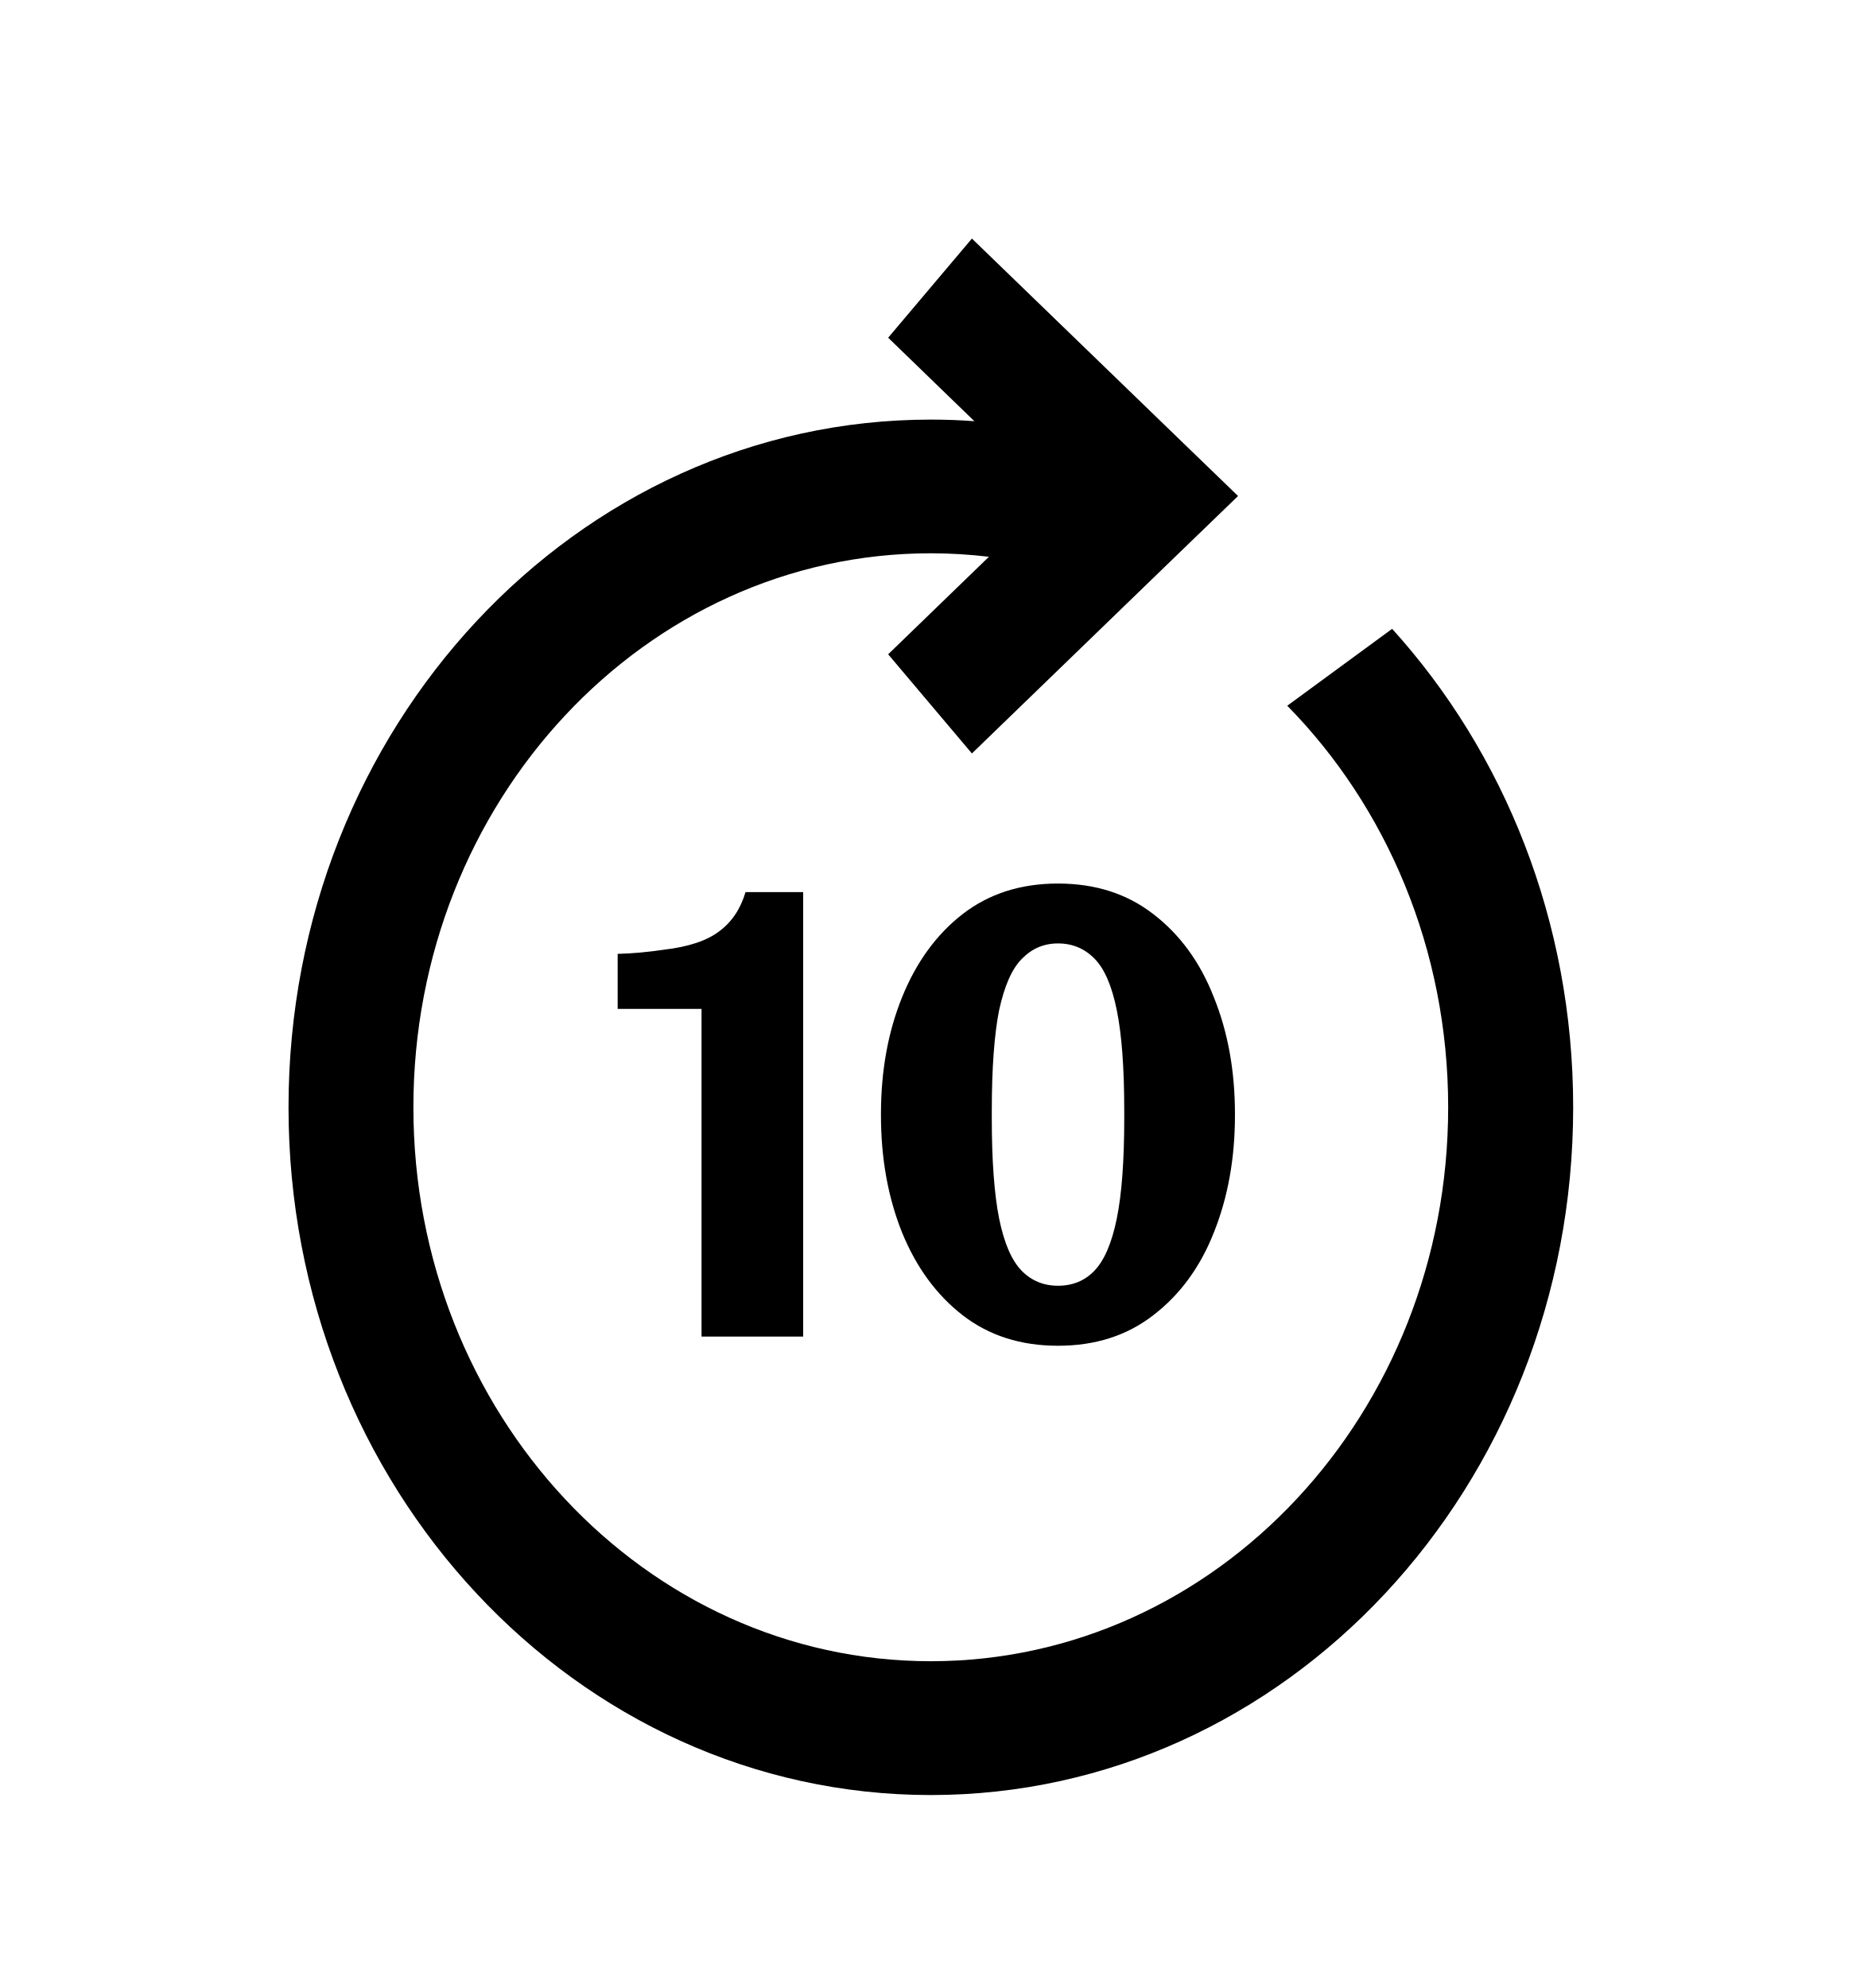
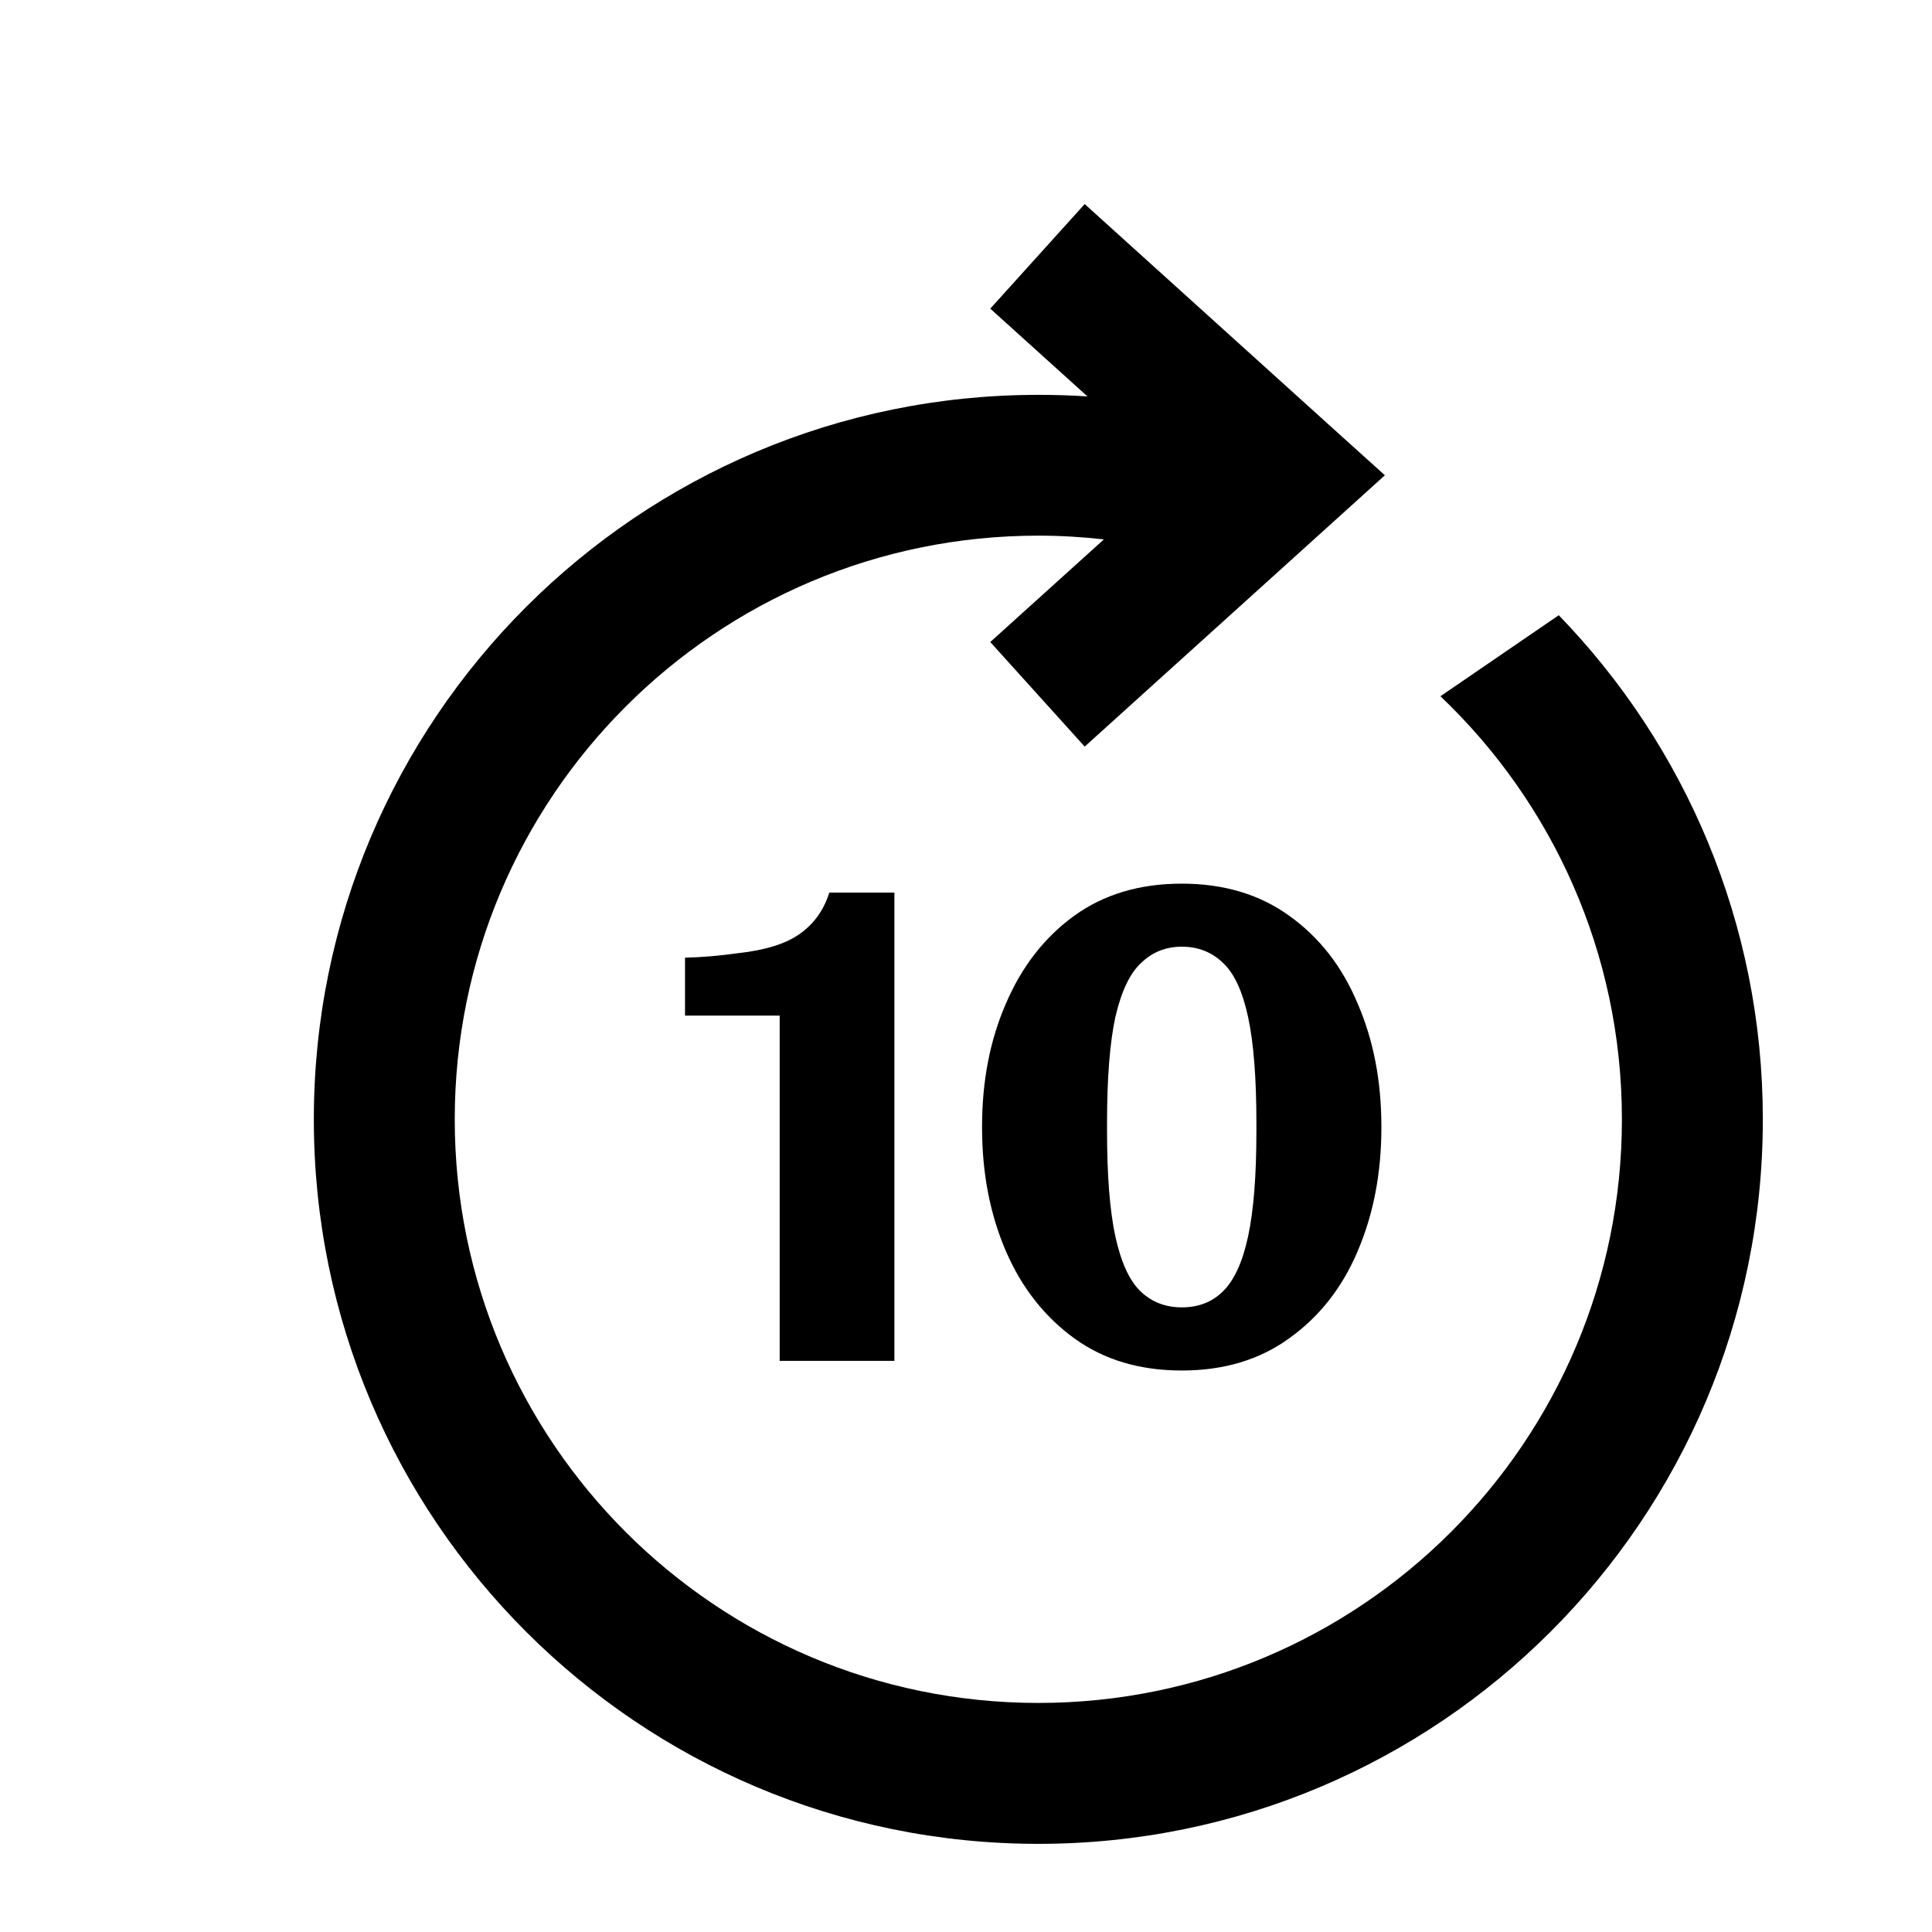
- <svg xmlns="http://www.w3.org/2000/svg" width="15" height="16" viewBox="0 0 15 16" fill="none">
-   <path fill-rule="evenodd" clip-rule="evenodd" d="M7.842 3.39L7.148 2.718L7.822 1.92L9.551 3.593L9.964 3.992L9.551 4.391L7.822 6.064L7.148 5.266L7.959 4.481C7.806 4.463 7.65 4.453 7.491 4.453C5.192 4.453 3.327 6.45 3.327 8.912C3.327 11.374 5.192 13.37 7.491 13.37C9.791 13.37 11.655 11.374 11.655 8.912C11.655 7.64 11.158 6.492 10.36 5.68L11.204 5.061C12.106 6.057 12.661 7.415 12.661 8.912C12.661 11.969 10.346 14.447 7.491 14.447C4.637 14.447 2.322 11.969 2.322 8.912C2.322 5.855 4.637 3.377 7.491 3.377C7.609 3.377 7.726 3.381 7.842 3.39ZM5.646 10.757V8.12H4.971V7.677C5.093 7.674 5.219 7.662 5.347 7.643C5.543 7.62 5.691 7.57 5.789 7.495C5.89 7.42 5.96 7.315 6 7.18H6.464V10.757H5.646ZM7.09 8.976V8.966C7.09 8.618 7.147 8.305 7.26 8.026C7.374 7.744 7.536 7.521 7.747 7.357C7.959 7.193 8.214 7.111 8.515 7.111C8.815 7.111 9.071 7.193 9.282 7.357C9.496 7.521 9.659 7.744 9.769 8.026C9.882 8.305 9.939 8.618 9.939 8.966V8.976C9.939 9.324 9.882 9.638 9.769 9.92C9.659 10.199 9.496 10.421 9.282 10.585C9.071 10.749 8.815 10.831 8.515 10.831C8.214 10.831 7.959 10.749 7.747 10.585C7.536 10.421 7.374 10.199 7.26 9.92C7.147 9.638 7.09 9.324 7.09 8.976ZM7.982 9.001C7.982 9.342 8.002 9.611 8.041 9.807C8.081 10.004 8.141 10.143 8.221 10.226C8.3 10.307 8.398 10.348 8.515 10.348C8.634 10.348 8.732 10.307 8.809 10.226C8.888 10.143 8.948 10.004 8.988 9.807C9.028 9.611 9.048 9.342 9.048 9.001V8.941C9.048 8.597 9.028 8.326 8.988 8.13C8.948 7.933 8.888 7.795 8.809 7.716C8.729 7.634 8.631 7.593 8.515 7.593C8.401 7.593 8.305 7.634 8.225 7.716C8.145 7.795 8.084 7.933 8.041 8.13C8.002 8.326 7.982 8.597 7.982 8.941V9.001Z" fill="currentColor" />
+ <svg xmlns="http://www.w3.org/2000/svg" width="16" height="16" viewBox="0 0 16 16" fill="none">
+   <path fill-rule="evenodd" clip-rule="evenodd" d="M9.006 3.283L8.201 2.556L8.983 1.69L10.99 3.504L11.469 3.936L10.99 4.369L8.983 6.183L8.201 5.317L9.142 4.467C8.964 4.447 8.783 4.436 8.599 4.436C5.93 4.436 3.766 6.6 3.766 9.27C3.766 11.939 5.93 14.103 8.599 14.103C11.268 14.103 13.432 11.939 13.432 9.27C13.432 7.891 12.855 6.647 11.929 5.766L12.909 5.095C13.955 6.175 14.599 7.647 14.599 9.27C14.599 12.584 11.913 15.27 8.599 15.27C5.285 15.27 2.599 12.584 2.599 9.27C2.599 5.956 5.285 3.27 8.599 3.27C8.736 3.27 8.872 3.274 9.006 3.283ZM6.457 11.27V8.411H5.673V7.931C5.815 7.928 5.961 7.915 6.111 7.894C6.338 7.869 6.509 7.816 6.623 7.734C6.74 7.652 6.822 7.538 6.868 7.392H7.407V11.27H6.457ZM8.133 9.339V9.328C8.133 8.952 8.199 8.612 8.331 8.31C8.462 8.004 8.651 7.762 8.896 7.584C9.141 7.407 9.438 7.318 9.787 7.318C10.135 7.318 10.432 7.407 10.677 7.584C10.926 7.762 11.115 8.004 11.243 8.31C11.374 8.612 11.44 8.952 11.44 9.328V9.339C11.44 9.716 11.374 10.057 11.243 10.363C11.115 10.665 10.926 10.905 10.677 11.083C10.432 11.261 10.135 11.35 9.787 11.35C9.438 11.35 9.141 11.261 8.896 11.083C8.651 10.905 8.462 10.665 8.331 10.363C8.199 10.057 8.133 9.716 8.133 9.339ZM9.168 9.366C9.168 9.736 9.191 10.027 9.237 10.24C9.284 10.454 9.353 10.605 9.445 10.694C9.538 10.783 9.652 10.827 9.787 10.827C9.925 10.827 10.039 10.783 10.128 10.694C10.22 10.605 10.29 10.454 10.336 10.24C10.382 10.027 10.405 9.736 10.405 9.366V9.302C10.405 8.928 10.382 8.635 10.336 8.422C10.29 8.208 10.22 8.059 10.128 7.974C10.036 7.885 9.922 7.84 9.787 7.84C9.655 7.84 9.543 7.885 9.451 7.974C9.358 8.059 9.287 8.208 9.237 8.422C9.191 8.635 9.168 8.928 9.168 9.302V9.366Z" fill="currentColor" />
</svg>
